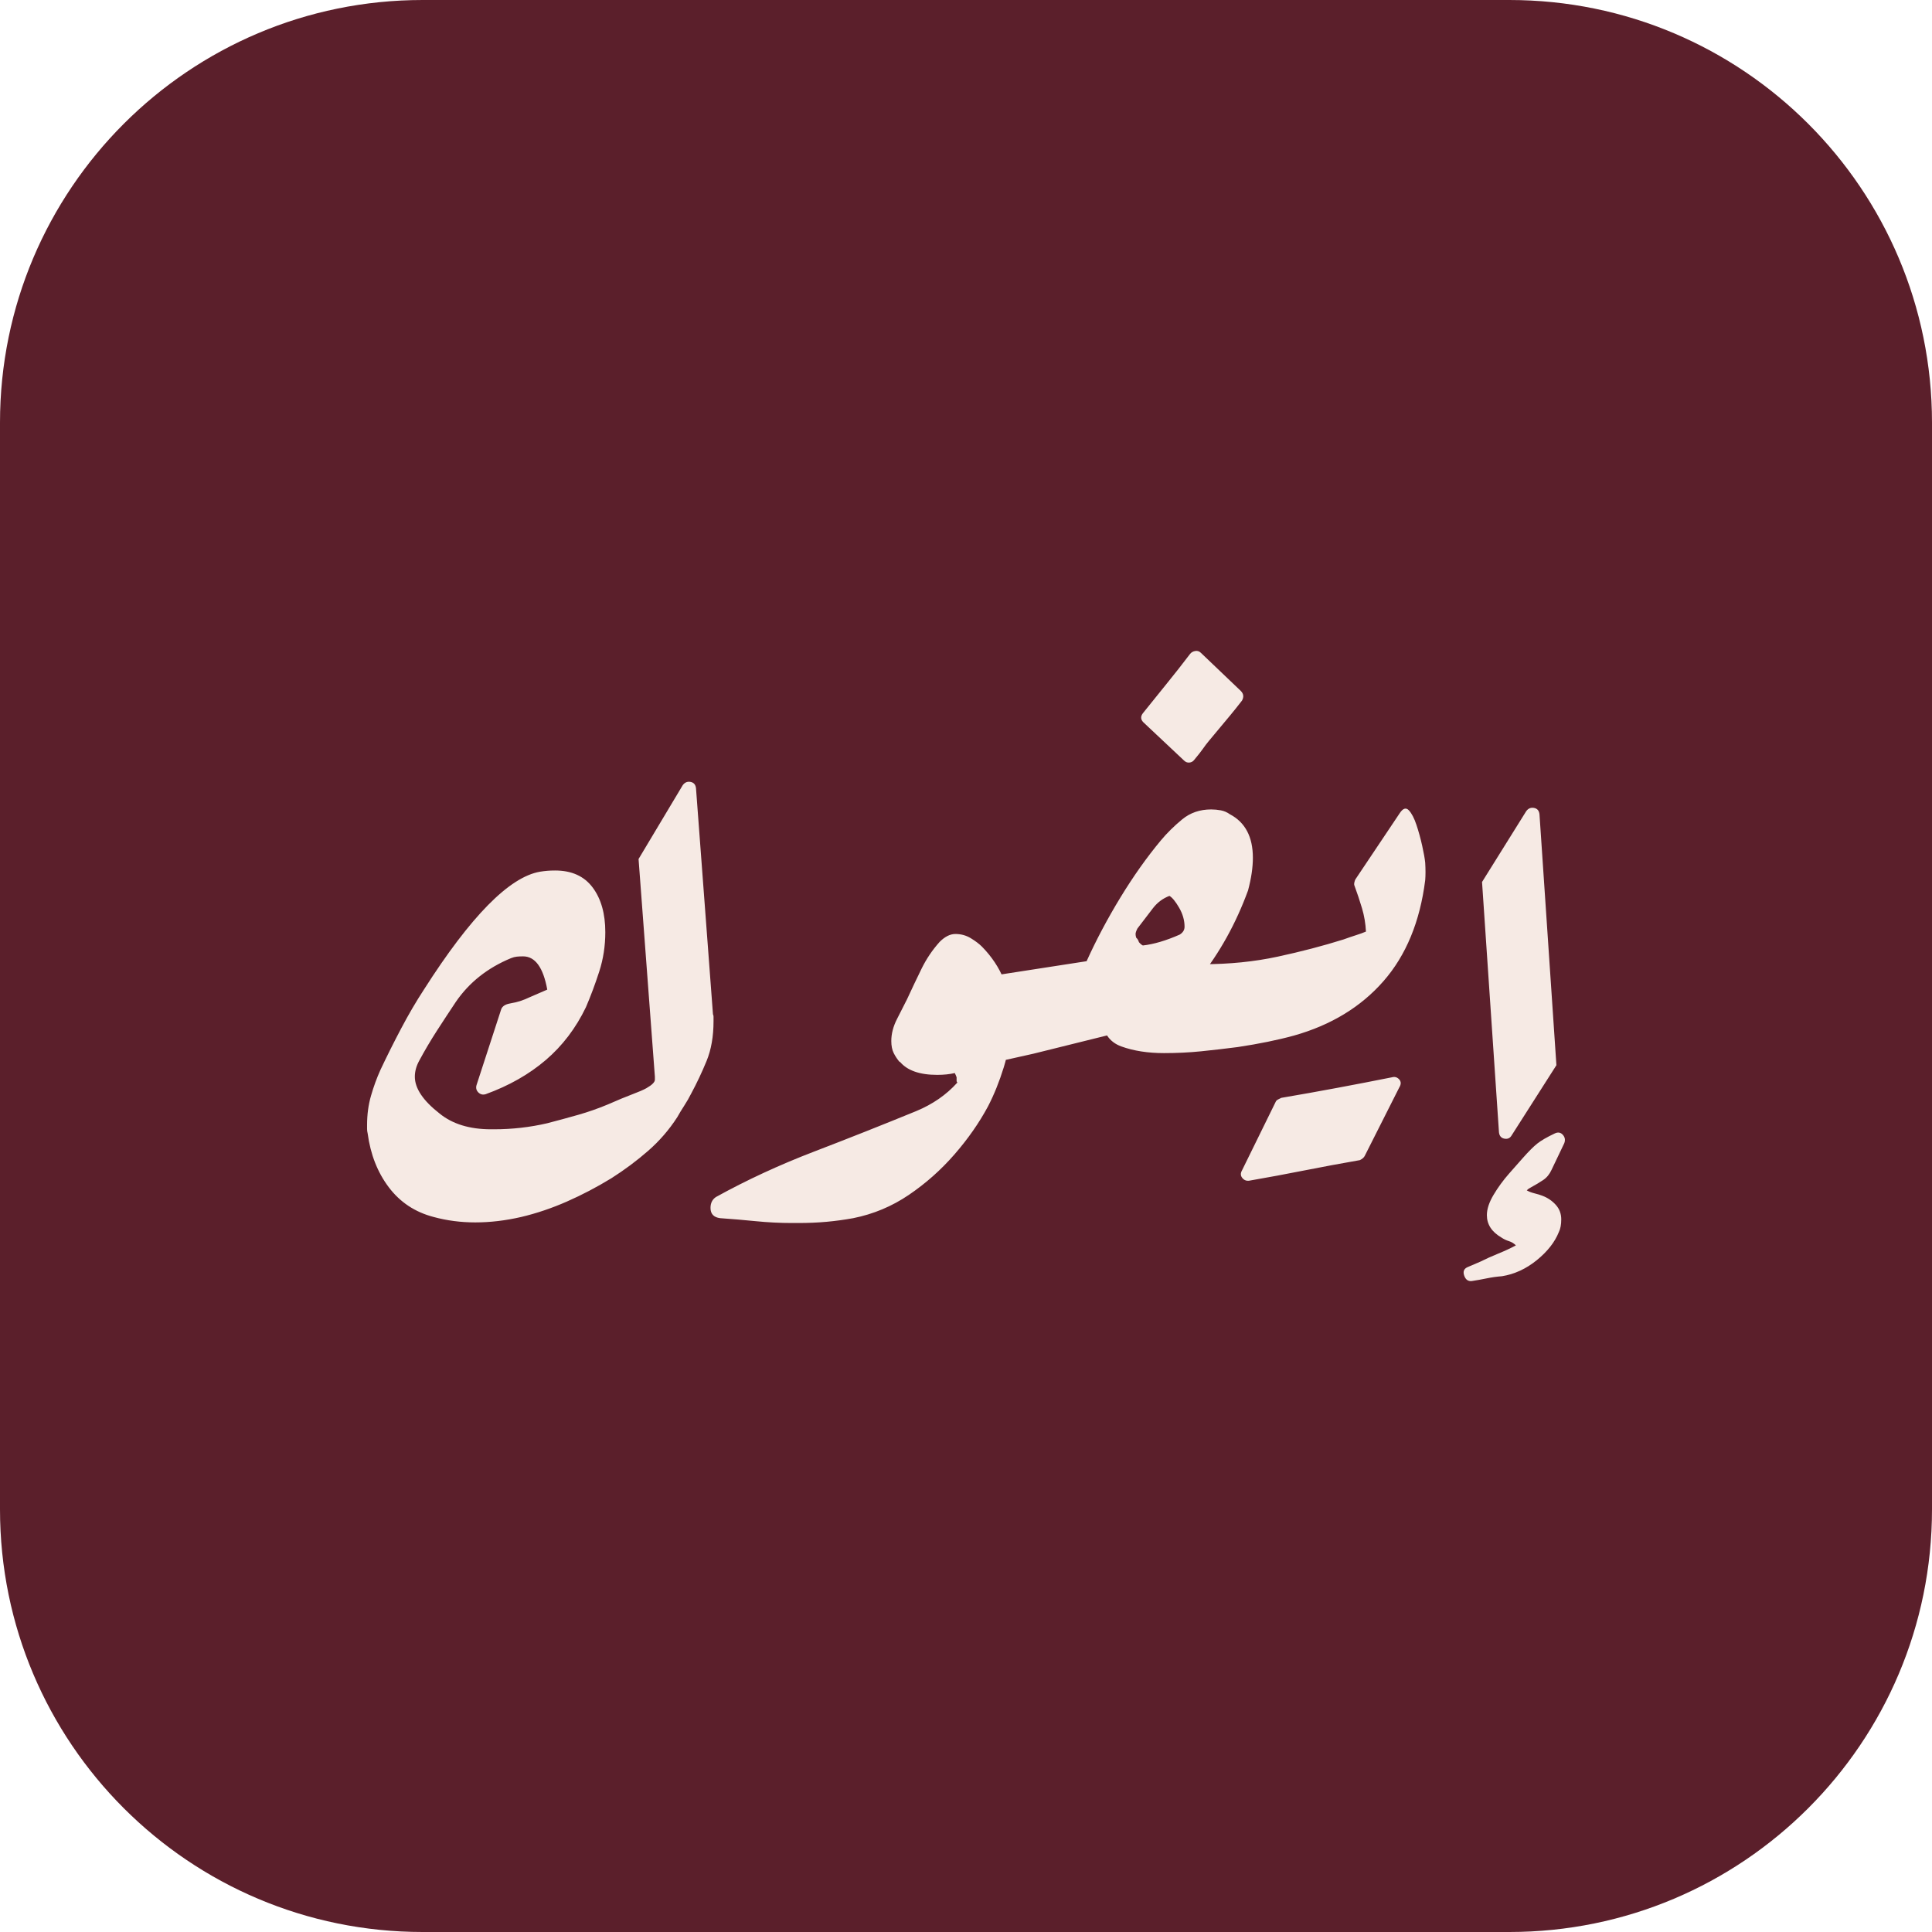
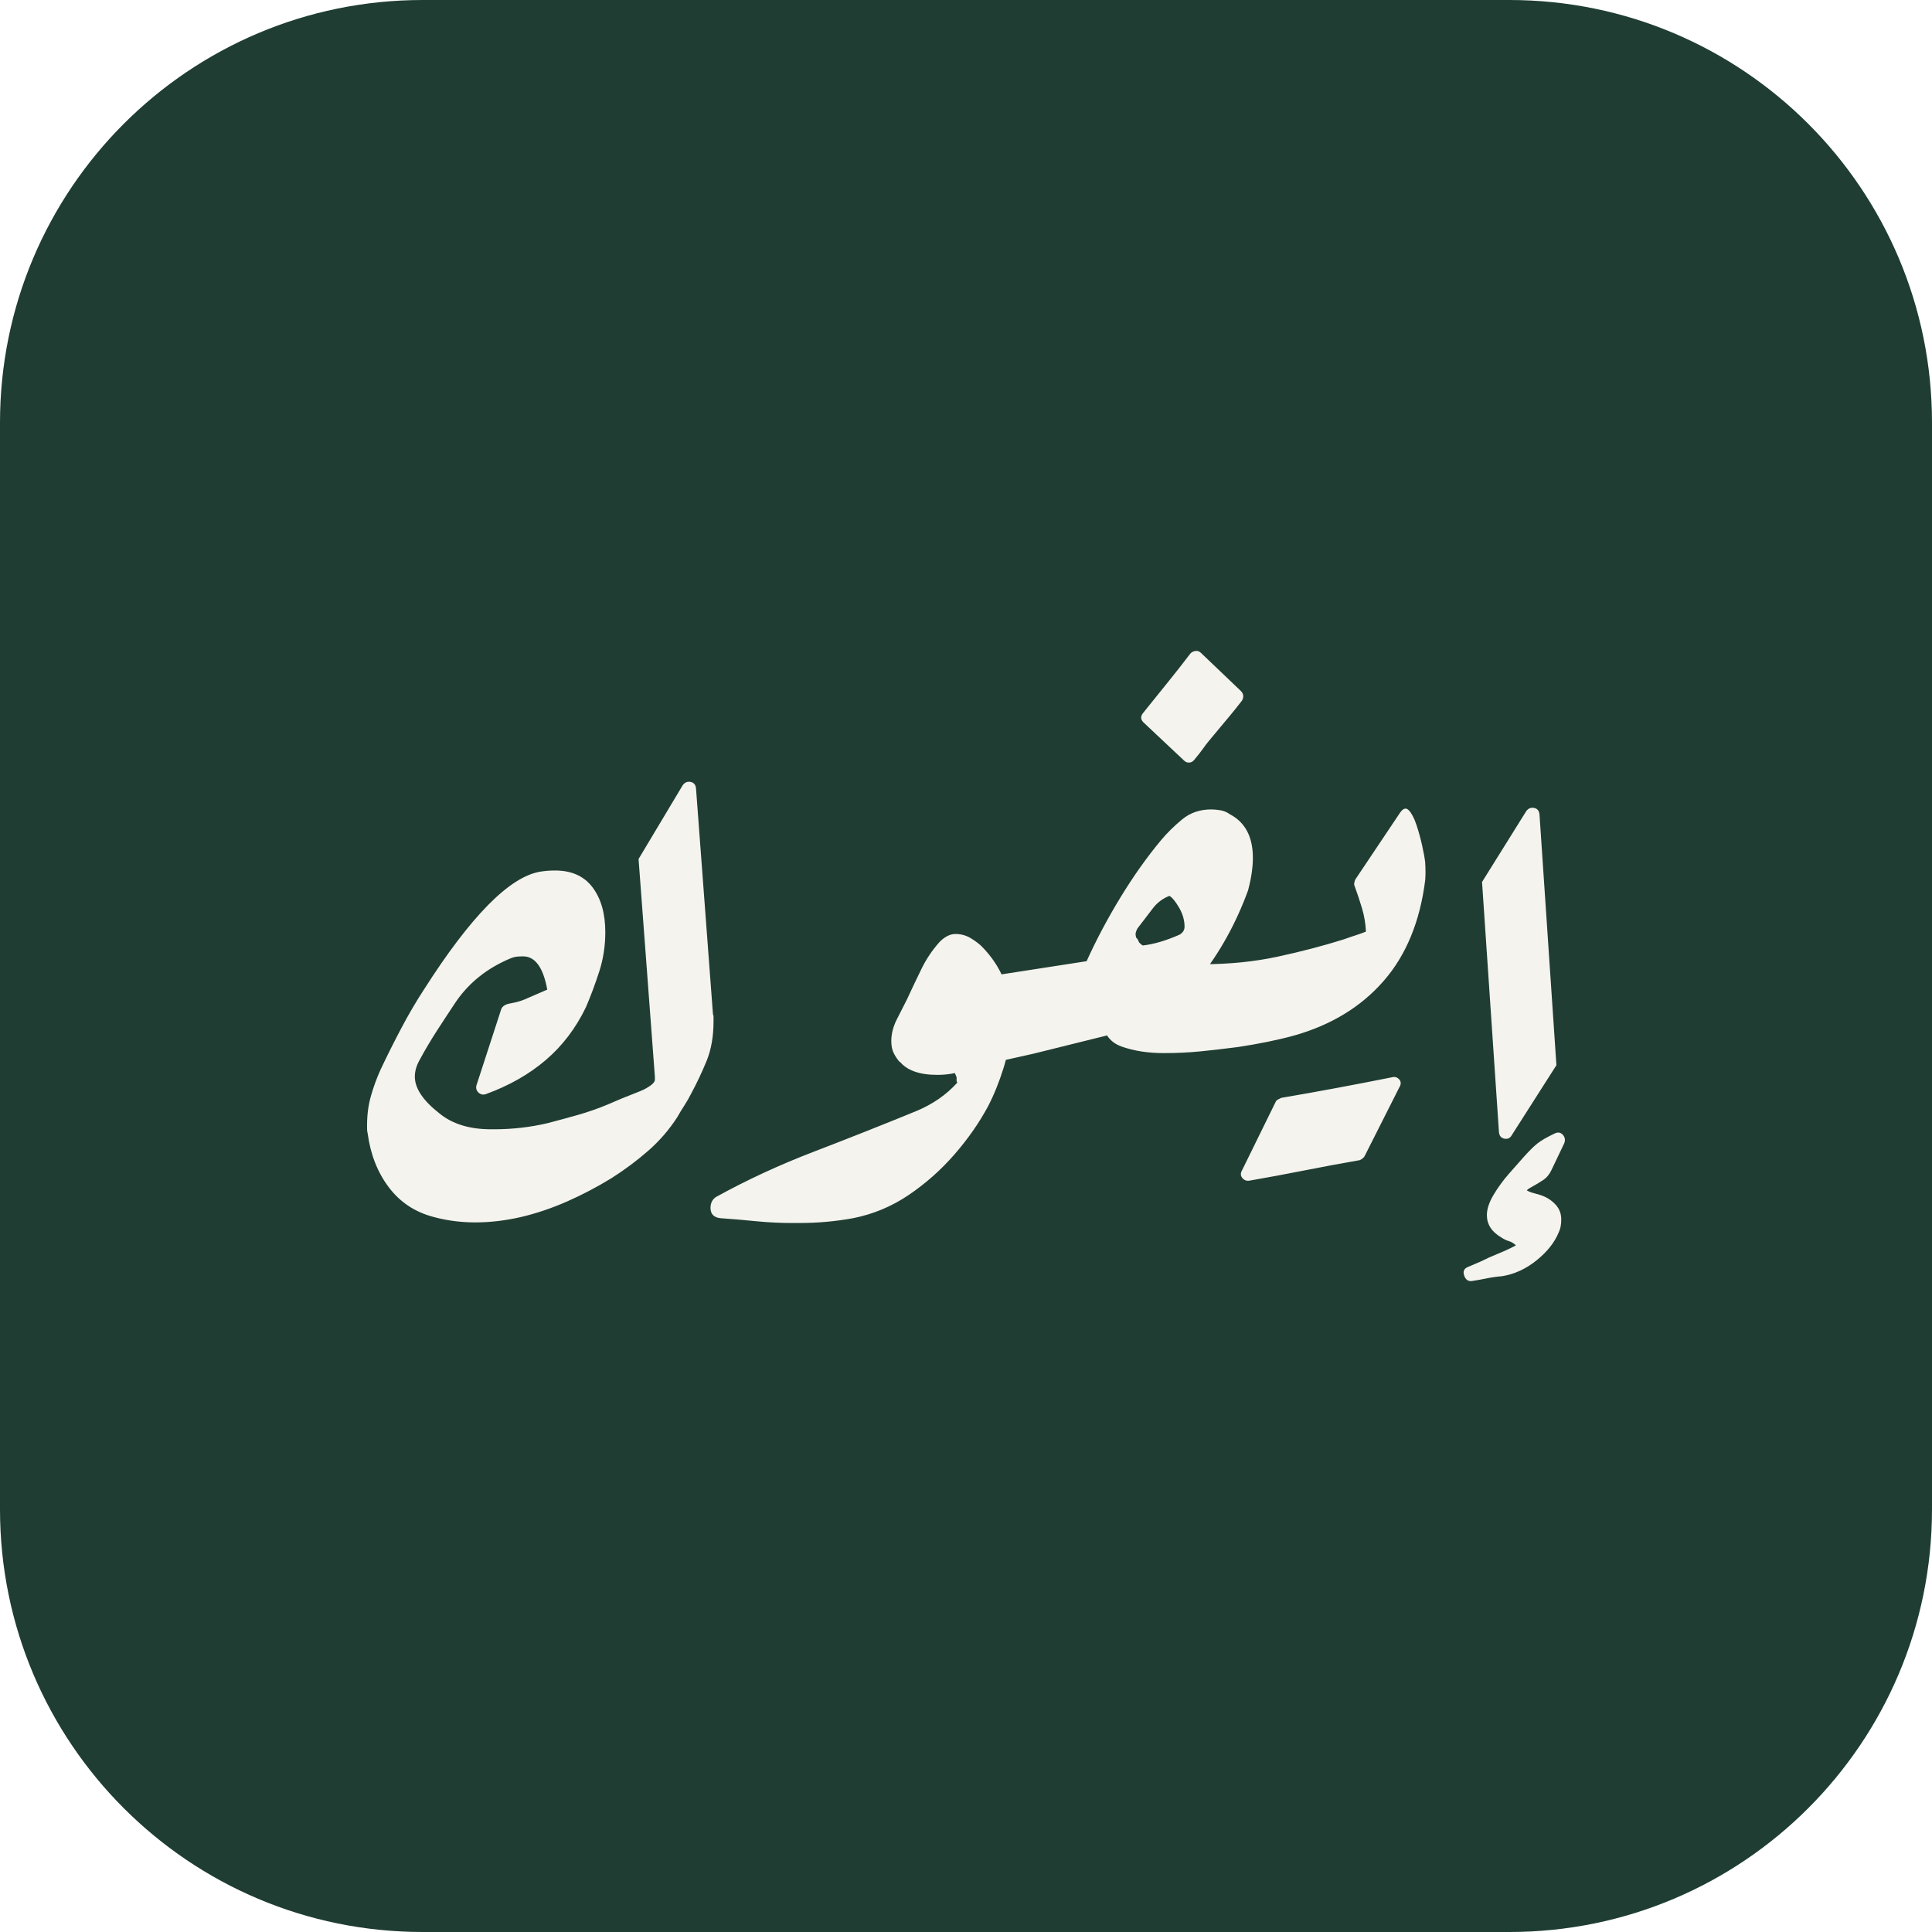
<svg xmlns="http://www.w3.org/2000/svg" viewBox="0 0 512 512" width="512" height="512" role="img" aria-label="إيفوك">
-   <rect width="512" height="512" rx="112" fill="#5B1F2B" />
-   <path transform="translate(98.56,324.11)" fill="#F6EAE4" d="M48.552 -93.418Q47.43 -93.418 46.469 -93.338Q45.507 -93.258 44.546 -93.098Q32.368 -91.015 13.78 -61.852Q10.736 -57.205 7.772 -51.596Q4.807 -45.988 2.243 -40.54Q0.801 -37.335 -0.24 -33.73Q-1.282 -30.125 -1.282 -25.958Q-1.282 -25.478 -1.282 -24.917Q-1.282 -24.356 -1.122 -23.715Q0.0 -15.383 4.487 -9.454Q8.973 -3.525 16.344 -1.602Q21.632 -0.16 27.401 -0.16Q33.329 -0.16 39.579 -1.602Q45.668 -3.045 51.677 -5.688Q57.686 -8.332 63.454 -11.858Q68.742 -15.223 73.229 -19.148Q77.715 -23.074 80.92 -28.042Q81.721 -29.484 82.763 -31.086Q83.804 -32.688 84.605 -34.291Q86.849 -38.457 88.691 -42.944Q90.534 -47.43 90.534 -53.519Q90.534 -53.84 90.534 -54.08Q90.534 -54.321 90.534 -54.641Q90.534 -54.961 90.454 -55.122Q90.374 -55.282 90.374 -55.442L85.887 -115.211Q85.727 -116.653 84.445 -116.893Q83.163 -117.134 82.362 -116.012L70.665 -96.463L74.991 -38.777V-37.976Q74.991 -37.015 72.748 -35.733Q71.626 -35.092 69.062 -34.131Q66.499 -33.169 62.493 -31.407Q58.647 -29.804 54.721 -28.683Q50.795 -27.561 46.469 -26.439Q39.579 -24.837 32.368 -24.837Q32.208 -24.837 32.048 -24.837Q31.887 -24.837 31.567 -24.837Q23.074 -24.837 17.947 -29.003Q11.377 -34.131 11.377 -38.777Q11.377 -40.861 12.499 -42.944Q14.742 -47.11 17.226 -50.956Q19.709 -54.801 22.273 -58.647Q27.561 -66.338 36.855 -70.184Q37.656 -70.505 38.377 -70.585Q39.098 -70.665 40.059 -70.665Q44.867 -70.665 46.469 -61.852L41.662 -59.769Q40.7 -59.288 39.258 -58.807Q38.297 -58.487 36.534 -58.166Q34.772 -57.846 34.291 -56.724L27.721 -36.534Q27.401 -35.412 28.202 -34.611Q29.003 -33.81 30.125 -34.131Q39.418 -37.496 46.068 -43.184Q52.718 -48.872 56.724 -57.205Q58.647 -61.691 60.249 -66.659Q61.852 -71.626 61.852 -77.074Q61.852 -84.445 58.487 -88.932Q55.122 -93.418 48.552 -93.418Z M139.887 -42.623V-42.783Q142.772 -39.258 149.822 -39.258Q152.386 -39.258 154.469 -39.739Q154.789 -39.098 154.95 -38.617Q154.95 -38.457 154.95 -38.217Q154.95 -37.976 154.95 -37.656Q154.95 -37.496 155.03 -37.415Q155.11 -37.335 155.11 -37.335V-37.175Q150.784 -32.368 144.214 -29.644Q130.914 -24.196 117.134 -18.908Q103.353 -13.62 91.175 -6.89Q89.733 -5.929 89.733 -4.006Q89.733 -1.602 92.297 -1.282Q96.944 -0.961 101.751 -0.481Q106.558 0.0 111.365 0.0Q112.006 0.0 112.166 0.0Q112.327 0.0 112.967 0.0Q116.973 0.0 120.499 -0.32Q124.024 -0.641 127.549 -1.282Q135.561 -2.884 142.291 -7.451Q149.021 -12.018 154.389 -18.187Q159.757 -24.356 163.282 -30.926Q165.686 -35.573 167.448 -41.261Q169.211 -46.95 169.371 -53.359V-54.321Q169.371 -65.377 161.68 -73.229Q160.558 -74.35 158.715 -75.472Q156.873 -76.594 154.629 -76.594Q152.546 -76.594 150.463 -74.51Q147.579 -71.306 145.656 -67.38Q143.733 -63.454 141.81 -59.288Q140.689 -57.045 139.166 -54.08Q137.644 -51.116 137.644 -48.232Q137.644 -46.309 138.285 -45.027Q138.926 -43.745 139.887 -42.623Z M230.261 -141.009 219.686 -151.104Q219.045 -151.745 218.163 -151.585Q217.282 -151.424 216.801 -150.784Q213.757 -146.778 210.632 -142.932Q207.508 -139.086 204.303 -135.08Q203.341 -133.798 204.463 -132.677L215.199 -122.582Q215.84 -121.941 216.641 -122.021Q217.442 -122.101 217.923 -122.742Q219.525 -124.665 220.247 -125.706Q220.968 -126.748 221.769 -127.709Q222.57 -128.671 224.172 -130.594Q225.775 -132.516 227.377 -134.439Q228.979 -136.362 230.582 -138.445Q231.383 -139.887 230.261 -141.009Z M215.359 -78.516Q215.359 -77.234 214.077 -76.433Q208.629 -74.03 204.303 -73.549Q203.662 -73.87 203.021 -74.751Q202.38 -75.632 202.38 -76.594Q202.38 -77.074 202.861 -78.036L207.027 -83.484Q208.79 -85.727 211.353 -86.689Q212.475 -86.048 213.917 -83.564Q215.359 -81.08 215.359 -78.516ZM175.3 -44.867 196.611 -50.154Q203.662 -52.237 209.35 -55.843Q215.039 -59.448 219.205 -64.736Q227.377 -74.991 232.184 -88.131Q232.825 -90.534 233.146 -92.697Q233.466 -94.861 233.466 -96.783Q233.466 -105.116 227.377 -108.321Q226.255 -109.122 224.974 -109.362Q223.692 -109.602 222.41 -109.602Q217.923 -109.602 214.718 -106.959Q211.514 -104.315 209.11 -101.43Q203.502 -94.7 198.374 -86.288Q193.246 -77.875 189.401 -69.383L162.481 -65.217Q160.878 -64.896 160.878 -63.614L157.994 -43.585Q157.834 -42.463 158.475 -41.902Q159.116 -41.341 160.238 -41.502Z M263.11 -17.786 272.244 -35.893Q273.045 -37.175 272.244 -38.056Q271.442 -38.938 270.321 -38.617Q263.11 -37.175 255.819 -35.813Q248.528 -34.451 240.997 -33.169Q240.677 -33.009 240.196 -32.769Q239.715 -32.528 239.555 -32.208L230.582 -13.941Q229.941 -12.819 230.662 -11.938Q231.383 -11.056 232.505 -11.217Q239.876 -12.499 247.166 -13.941Q254.457 -15.383 261.828 -16.665Q262.79 -17.145 263.11 -17.786Z M272.404 -108.641 260.706 -91.175Q260.546 -91.015 260.386 -90.374Q260.226 -89.733 260.386 -89.413Q261.508 -86.368 262.389 -83.404Q263.27 -80.439 263.431 -77.234Q262.309 -76.754 260.787 -76.273Q259.264 -75.792 257.502 -75.151Q249.33 -72.588 240.036 -70.585Q230.742 -68.582 220.166 -68.582Q216.641 -68.582 212.956 -68.982Q209.27 -69.383 206.626 -70.665Q203.982 -71.947 203.181 -74.671Q202.7 -75.953 201.419 -75.953Q200.137 -75.953 199.496 -74.831Q197.733 -70.184 196.291 -65.137Q194.849 -60.089 193.407 -54.641Q193.727 -48.552 198.614 -46.789Q203.502 -45.027 209.911 -45.027Q215.039 -45.027 219.766 -45.507Q224.493 -45.988 229.46 -46.629Q237.953 -47.911 244.362 -49.674Q259.104 -53.84 268.077 -64.095Q277.051 -74.35 279.134 -90.855Q279.294 -92.778 279.134 -95.502Q278.974 -97.104 278.333 -99.988Q277.692 -102.873 276.81 -105.516Q275.929 -108.16 274.807 -109.362Q273.686 -110.564 272.404 -108.641Z M312.623 -14.101 315.988 -21.151Q316.469 -22.433 315.588 -23.395Q314.707 -24.356 313.425 -23.715Q310.38 -22.273 308.858 -21.071Q307.336 -19.869 304.932 -17.145Q303.65 -15.703 301.327 -13.059Q299.003 -10.415 297.241 -7.451Q295.478 -4.487 295.478 -2.083Q295.478 1.602 299.324 3.846Q300.285 4.487 301.327 4.807Q302.368 5.128 303.169 5.929Q301.086 7.05 298.523 8.092Q295.959 9.134 293.715 10.255L290.35 11.697Q288.908 12.338 289.469 13.941Q290.03 15.543 291.472 15.383Q293.555 15.062 295.478 14.662Q297.401 14.261 299.484 14.101Q304.451 13.3 308.698 9.855Q312.944 6.41 314.546 2.404Q315.187 1.122 315.187 -0.961Q315.187 -3.205 313.745 -4.807Q312.303 -6.41 310.22 -7.211Q309.419 -7.531 308.137 -7.852Q306.855 -8.172 306.054 -8.653Q306.374 -8.973 306.615 -9.134Q306.855 -9.294 307.175 -9.454Q308.938 -10.415 310.38 -11.377Q311.822 -12.338 312.623 -14.101Z M294.196 -90.374 298.683 -24.036Q298.843 -22.593 300.125 -22.353Q301.407 -22.113 302.048 -23.234L313.905 -41.822L309.419 -108.321Q309.258 -109.763 307.977 -110.003Q306.695 -110.243 305.893 -109.122Z" />
+   <rect width="512" height="512" rx="112" fill="#1F3D33" />
+   <path transform="translate(98.56,324.11)" fill="#F5F3EE" d="M48.552 -93.418Q47.43 -93.418 46.469 -93.338Q45.507 -93.258 44.546 -93.098Q32.368 -91.015 13.78 -61.852Q10.736 -57.205 7.772 -51.596Q4.807 -45.988 2.243 -40.54Q0.801 -37.335 -0.24 -33.73Q-1.282 -30.125 -1.282 -25.958Q-1.282 -25.478 -1.282 -24.917Q-1.282 -24.356 -1.122 -23.715Q0.0 -15.383 4.487 -9.454Q8.973 -3.525 16.344 -1.602Q21.632 -0.16 27.401 -0.16Q33.329 -0.16 39.579 -1.602Q45.668 -3.045 51.677 -5.688Q57.686 -8.332 63.454 -11.858Q68.742 -15.223 73.229 -19.148Q77.715 -23.074 80.92 -28.042Q81.721 -29.484 82.763 -31.086Q83.804 -32.688 84.605 -34.291Q86.849 -38.457 88.691 -42.944Q90.534 -47.43 90.534 -53.519Q90.534 -53.84 90.534 -54.08Q90.534 -54.321 90.534 -54.641Q90.534 -54.961 90.454 -55.122Q90.374 -55.282 90.374 -55.442L85.887 -115.211Q85.727 -116.653 84.445 -116.893Q83.163 -117.134 82.362 -116.012L70.665 -96.463L74.991 -38.777V-37.976Q74.991 -37.015 72.748 -35.733Q71.626 -35.092 69.062 -34.131Q66.499 -33.169 62.493 -31.407Q58.647 -29.804 54.721 -28.683Q50.795 -27.561 46.469 -26.439Q39.579 -24.837 32.368 -24.837Q32.208 -24.837 32.048 -24.837Q31.887 -24.837 31.567 -24.837Q23.074 -24.837 17.947 -29.003Q11.377 -34.131 11.377 -38.777Q11.377 -40.861 12.499 -42.944Q14.742 -47.11 17.226 -50.956Q19.709 -54.801 22.273 -58.647Q27.561 -66.338 36.855 -70.184Q37.656 -70.505 38.377 -70.585Q39.098 -70.665 40.059 -70.665Q44.867 -70.665 46.469 -61.852L41.662 -59.769Q40.7 -59.288 39.258 -58.807Q38.297 -58.487 36.534 -58.166Q34.772 -57.846 34.291 -56.724L27.721 -36.534Q27.401 -35.412 28.202 -34.611Q29.003 -33.81 30.125 -34.131Q39.418 -37.496 46.068 -43.184Q52.718 -48.872 56.724 -57.205Q58.647 -61.691 60.249 -66.659Q61.852 -71.626 61.852 -77.074Q61.852 -84.445 58.487 -88.932Q55.122 -93.418 48.552 -93.418Z M139.887 -42.623V-42.783Q142.772 -39.258 149.822 -39.258Q152.386 -39.258 154.469 -39.739Q154.789 -39.098 154.95 -38.617Q154.95 -38.457 154.95 -38.217Q154.95 -37.976 154.95 -37.656Q154.95 -37.496 155.03 -37.415Q155.11 -37.335 155.11 -37.335V-37.175Q150.784 -32.368 144.214 -29.644Q130.914 -24.196 117.134 -18.908Q103.353 -13.62 91.175 -6.89Q89.733 -5.929 89.733 -4.006Q89.733 -1.602 92.297 -1.282Q96.944 -0.961 101.751 -0.481Q106.558 0.0 111.365 0.0Q112.006 0.0 112.166 0.0Q112.327 0.0 112.967 0.0Q116.973 0.0 120.499 -0.32Q124.024 -0.641 127.549 -1.282Q135.561 -2.884 142.291 -7.451Q149.021 -12.018 154.389 -18.187Q159.757 -24.356 163.282 -30.926Q165.686 -35.573 167.448 -41.261Q169.211 -46.95 169.371 -53.359V-54.321Q169.371 -65.377 161.68 -73.229Q160.558 -74.35 158.715 -75.472Q156.873 -76.594 154.629 -76.594Q152.546 -76.594 150.463 -74.51Q147.579 -71.306 145.656 -67.38Q143.733 -63.454 141.81 -59.288Q140.689 -57.045 139.166 -54.08Q137.644 -51.116 137.644 -48.232Q137.644 -46.309 138.285 -45.027Q138.926 -43.745 139.887 -42.623Z M230.261 -141.009 219.686 -151.104Q219.045 -151.745 218.163 -151.585Q217.282 -151.424 216.801 -150.784Q213.757 -146.778 210.632 -142.932Q207.508 -139.086 204.303 -135.08Q203.341 -133.798 204.463 -132.677L215.199 -122.582Q215.84 -121.941 216.641 -122.021Q217.442 -122.101 217.923 -122.742Q219.525 -124.665 220.247 -125.706Q220.968 -126.748 221.769 -127.709Q222.57 -128.671 224.172 -130.594Q225.775 -132.516 227.377 -134.439Q228.979 -136.362 230.582 -138.445Q231.383 -139.887 230.261 -141.009Z M215.359 -78.516Q215.359 -77.234 214.077 -76.433Q208.629 -74.03 204.303 -73.549Q203.662 -73.87 203.021 -74.751Q202.38 -75.632 202.38 -76.594Q202.38 -77.074 202.861 -78.036L207.027 -83.484Q208.79 -85.727 211.353 -86.689Q212.475 -86.048 213.917 -83.564Q215.359 -81.08 215.359 -78.516ZM175.3 -44.867 196.611 -50.154Q203.662 -52.237 209.35 -55.843Q215.039 -59.448 219.205 -64.736Q227.377 -74.991 232.184 -88.131Q232.825 -90.534 233.146 -92.697Q233.466 -94.861 233.466 -96.783Q233.466 -105.116 227.377 -108.321Q226.255 -109.122 224.974 -109.362Q223.692 -109.602 222.41 -109.602Q217.923 -109.602 214.718 -106.959Q211.514 -104.315 209.11 -101.43Q203.502 -94.7 198.374 -86.288Q193.246 -77.875 189.401 -69.383L162.481 -65.217Q160.878 -64.896 160.878 -63.614L157.994 -43.585Q157.834 -42.463 158.475 -41.902Q159.116 -41.341 160.238 -41.502Z M263.11 -17.786 272.244 -35.893Q273.045 -37.175 272.244 -38.056Q271.442 -38.938 270.321 -38.617Q263.11 -37.175 255.819 -35.813Q248.528 -34.451 240.997 -33.169Q240.677 -33.009 240.196 -32.769Q239.715 -32.528 239.555 -32.208L230.582 -13.941Q229.941 -12.819 230.662 -11.938Q231.383 -11.056 232.505 -11.217Q239.876 -12.499 247.166 -13.941Q254.457 -15.383 261.828 -16.665Q262.79 -17.145 263.11 -17.786Z M272.404 -108.641 260.706 -91.175Q260.546 -91.015 260.386 -90.374Q260.226 -89.733 260.386 -89.413Q261.508 -86.368 262.389 -83.404Q263.27 -80.439 263.431 -77.234Q262.309 -76.754 260.787 -76.273Q259.264 -75.792 257.502 -75.151Q249.33 -72.588 240.036 -70.585Q230.742 -68.582 220.166 -68.582Q216.641 -68.582 212.956 -68.982Q209.27 -69.383 206.626 -70.665Q203.982 -71.947 203.181 -74.671Q202.7 -75.953 201.419 -75.953Q200.137 -75.953 199.496 -74.831Q197.733 -70.184 196.291 -65.137Q194.849 -60.089 193.407 -54.641Q193.727 -48.552 198.614 -46.789Q203.502 -45.027 209.911 -45.027Q215.039 -45.027 219.766 -45.507Q224.493 -45.988 229.46 -46.629Q237.953 -47.911 244.362 -49.674Q259.104 -53.84 268.077 -64.095Q277.051 -74.35 279.134 -90.855Q279.294 -92.778 279.134 -95.502Q278.974 -97.104 278.333 -99.988Q277.692 -102.873 276.81 -105.516Q275.929 -108.16 274.807 -109.362Q273.686 -110.564 272.404 -108.641Z M312.623 -14.101 315.988 -21.151Q316.469 -22.433 315.588 -23.395Q314.707 -24.356 313.425 -23.715Q310.38 -22.273 308.858 -21.071Q307.336 -19.869 304.932 -17.145Q303.65 -15.703 301.327 -13.059Q299.003 -10.415 297.241 -7.451Q295.478 -4.487 295.478 -2.083Q295.478 1.602 299.324 3.846Q300.285 4.487 301.327 4.807Q302.368 5.128 303.169 5.929Q301.086 7.05 298.523 8.092Q295.959 9.134 293.715 10.255L290.35 11.697Q288.908 12.338 289.469 13.941Q290.03 15.543 291.472 15.383Q293.555 15.062 295.478 14.662Q297.401 14.261 299.484 14.101Q304.451 13.3 308.698 9.855Q312.944 6.41 314.546 2.404Q315.187 1.122 315.187 -0.961Q315.187 -3.205 313.745 -4.807Q312.303 -6.41 310.22 -7.211Q309.419 -7.531 308.137 -7.852Q306.855 -8.172 306.054 -8.653Q306.374 -8.973 306.615 -9.134Q306.855 -9.294 307.175 -9.454Q308.938 -10.415 310.38 -11.377Q311.822 -12.338 312.623 -14.101Z M294.196 -90.374 298.683 -24.036Q298.843 -22.593 300.125 -22.353Q301.407 -22.113 302.048 -23.234L313.905 -41.822L309.419 -108.321Q309.258 -109.763 307.977 -110.003Q306.695 -110.243 305.893 -109.122Z" />
</svg>
